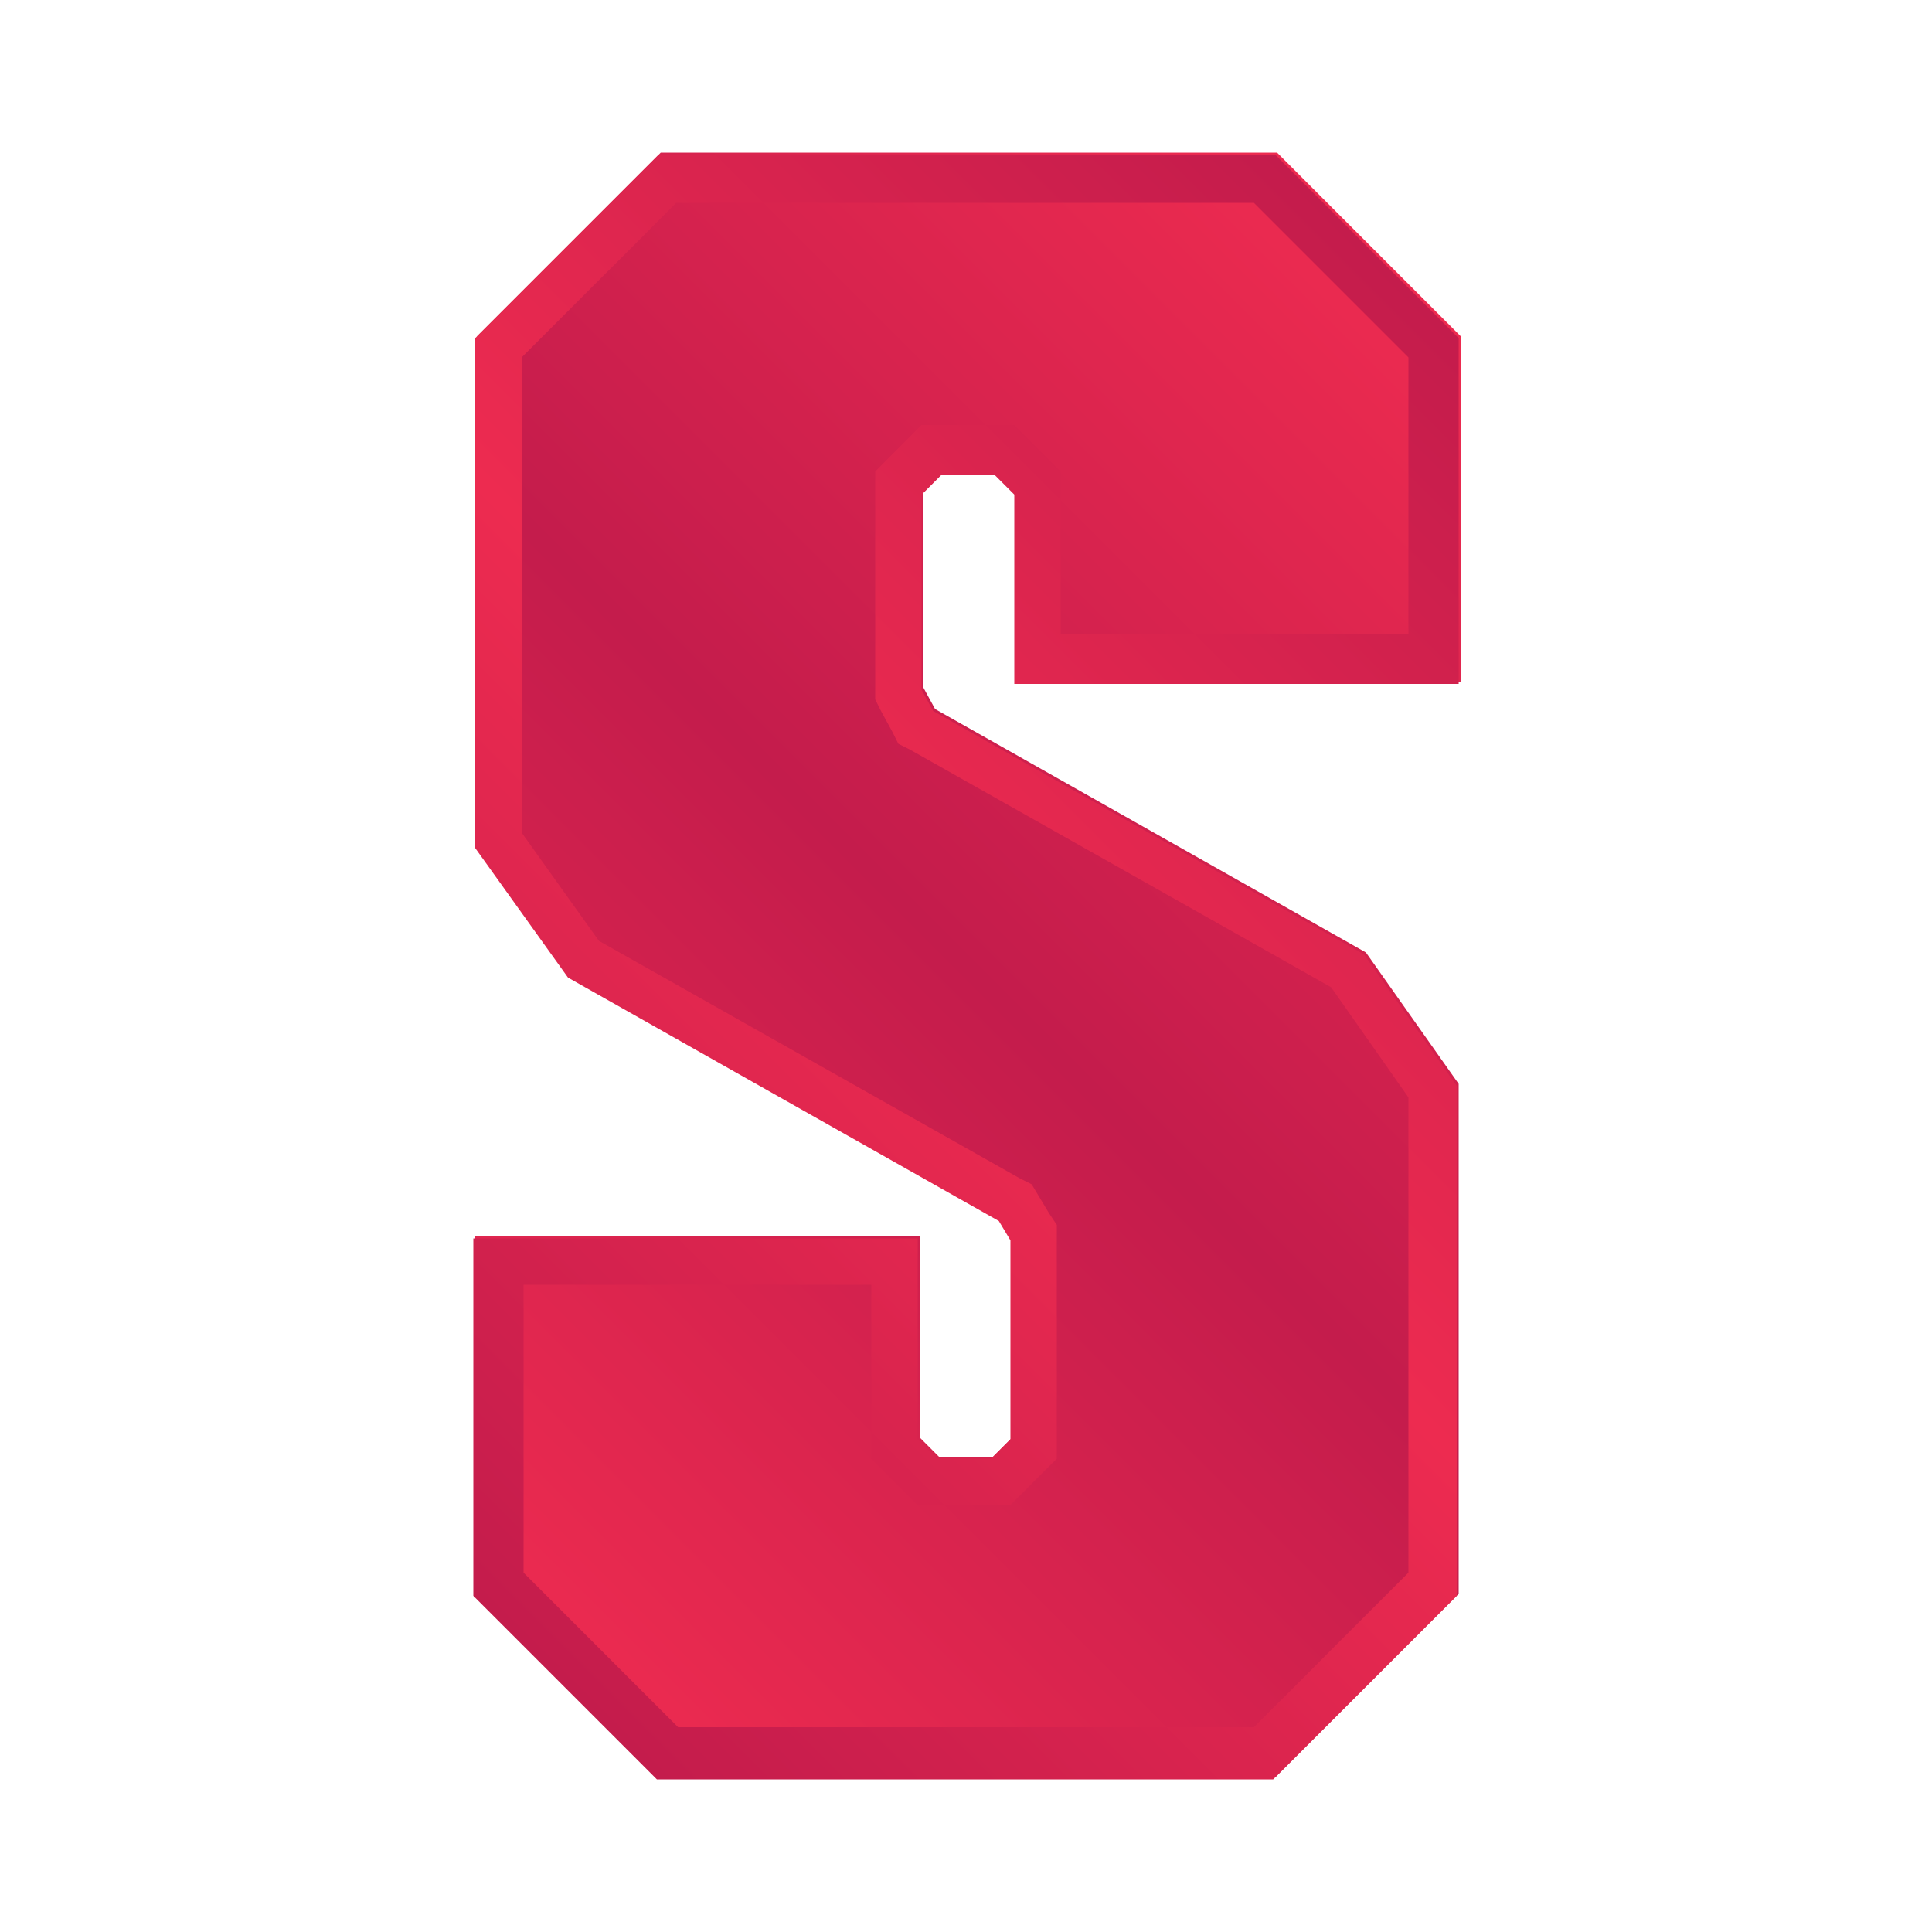
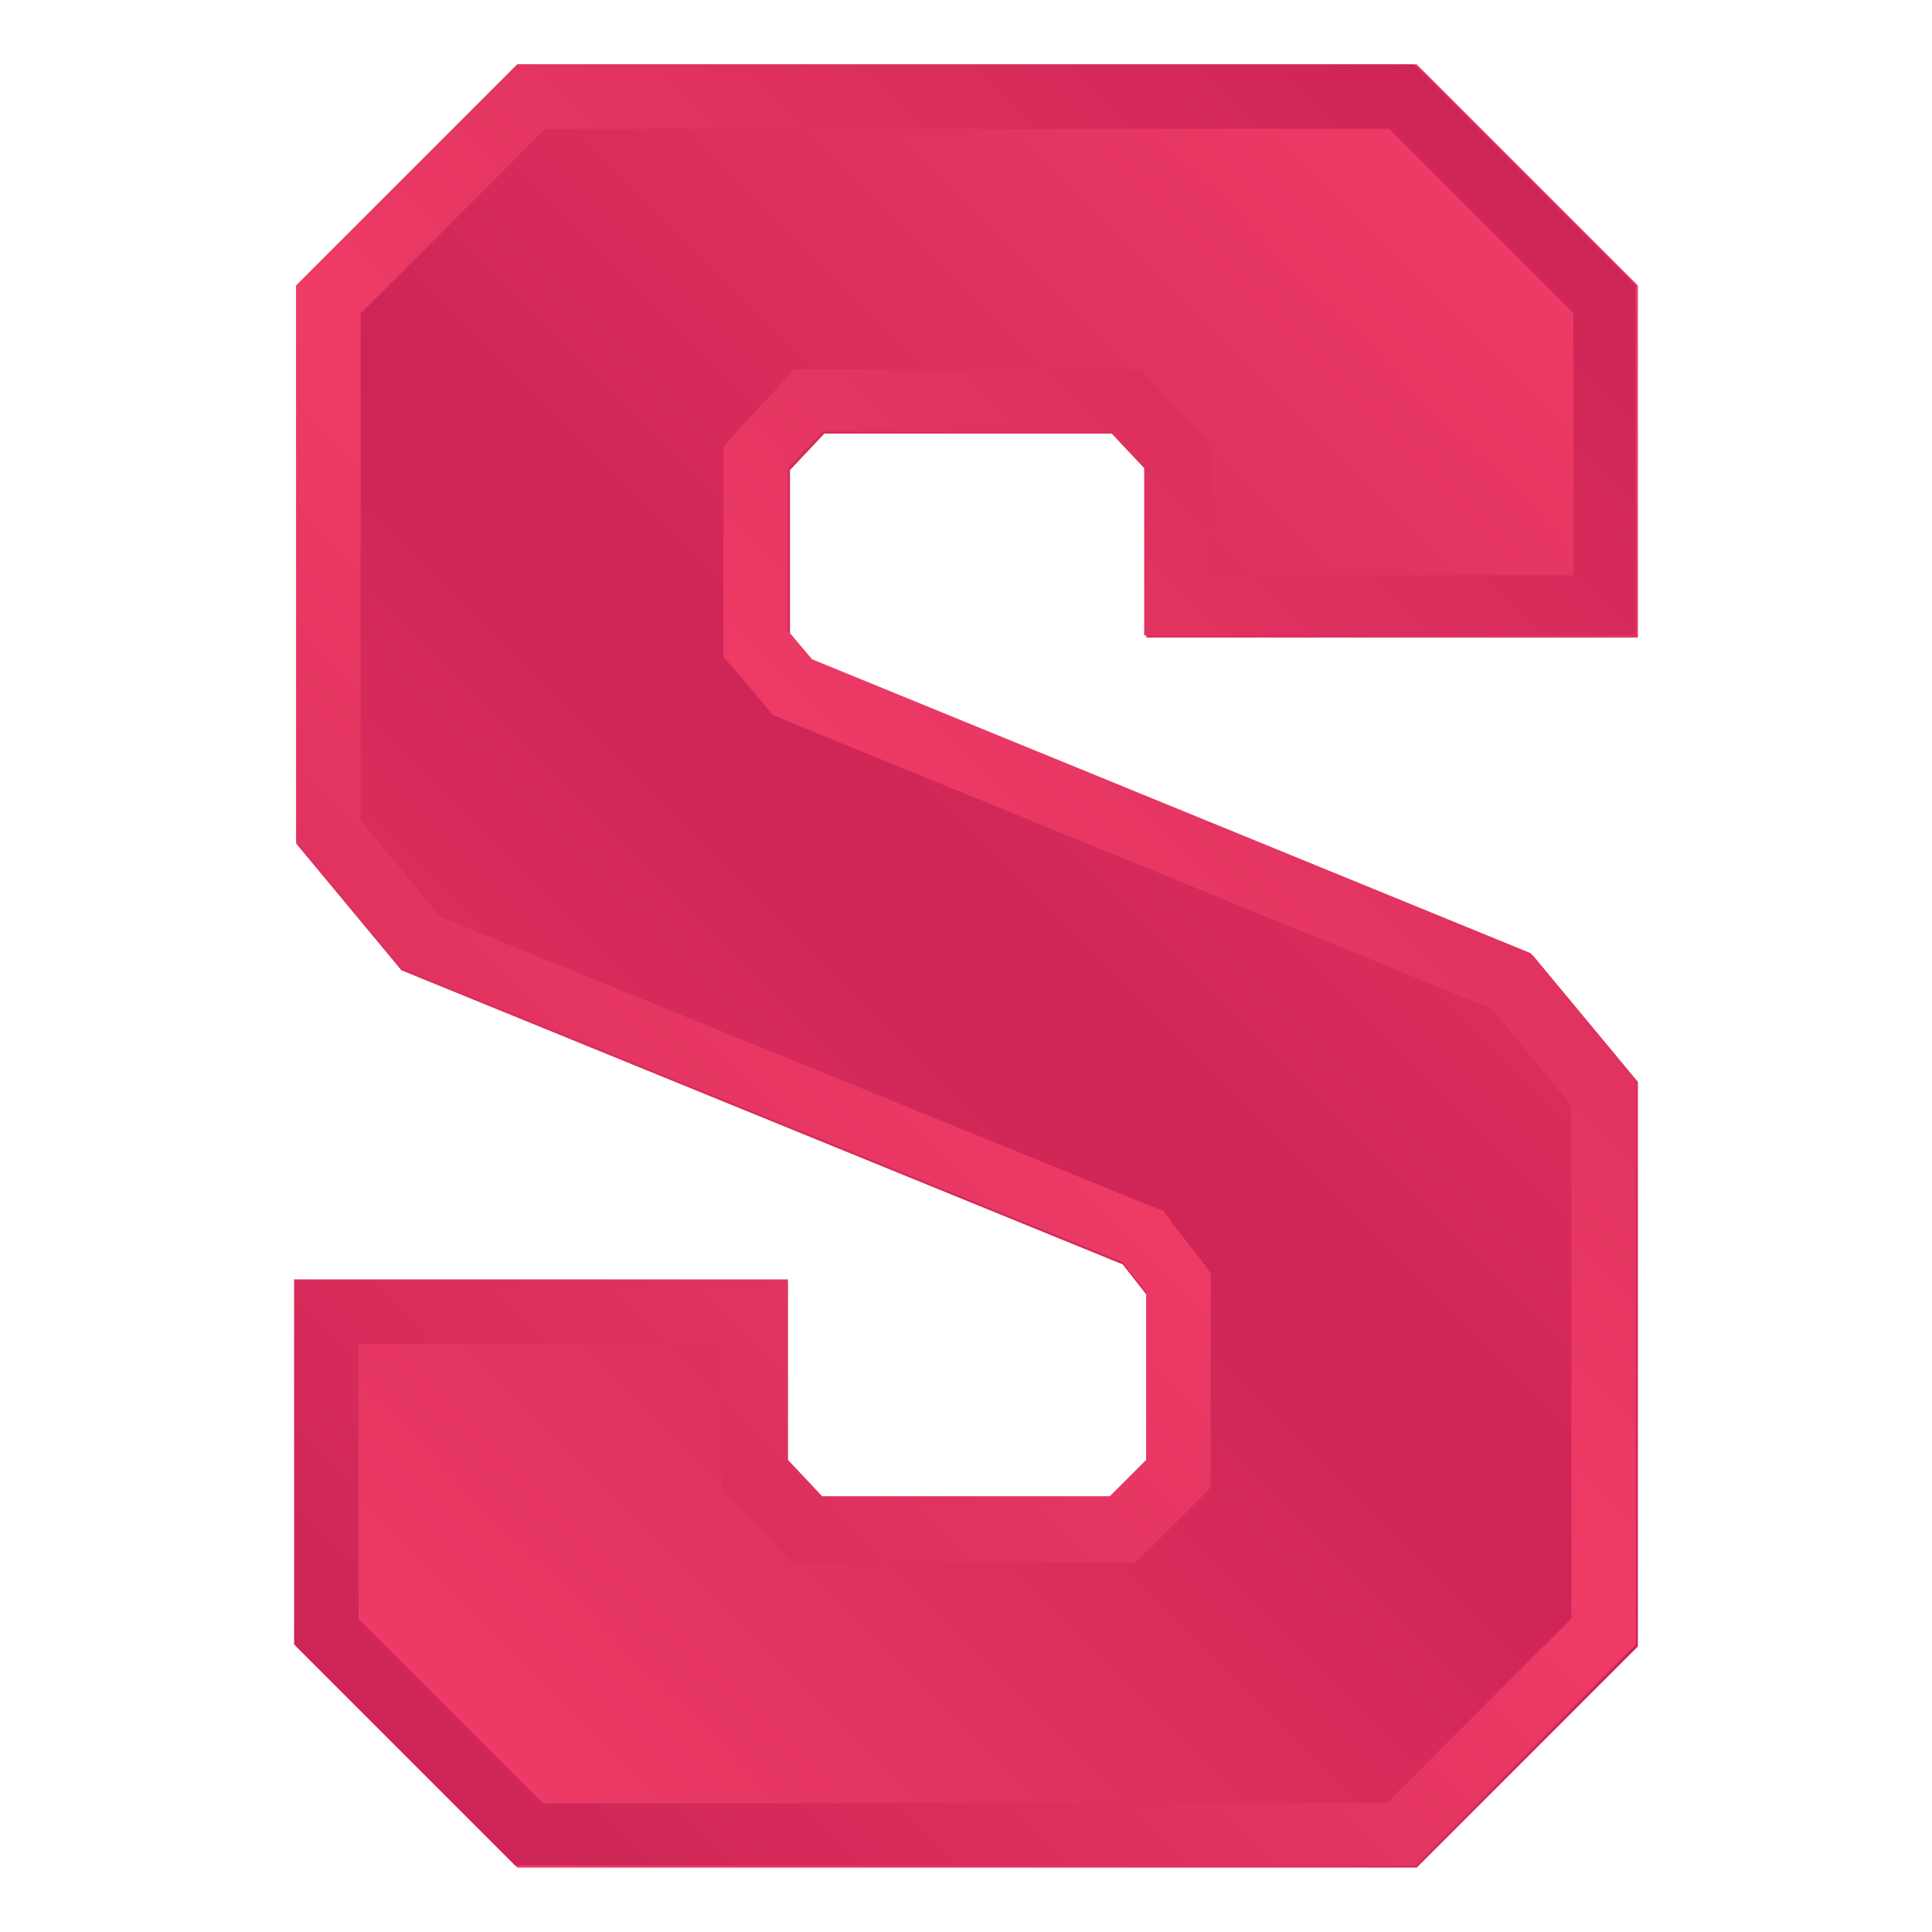
- <svg xmlns="http://www.w3.org/2000/svg" version="1.1" viewBox="0 0 100 100">
+ <svg xmlns="http://www.w3.org/2000/svg" version="1.1" viewBox="0 0 90 90">
  <defs>
    <style>
      .cls-1 {
        fill: url(#linear-gradient-2);
      }

      .cls-2 {
        fill: url(#linear-gradient);
      }
    </style>
-     <linearGradient id="linear-gradient" x1="21" y1="79" x2="79" y2="21" gradientUnits="userSpaceOnUse">
-       <stop offset="0" stop-color="#ed2b50" />
-       <stop offset=".5" stop-color="#c41c4c" />
-       <stop offset="1" stop-color="#ed2b50" />
+     <linearGradient id="linear-gradient" x1="13.5" y1="76.5" x2="76.5" y2="13.5" gradientUnits="userSpaceOnUse">
+       <stop offset="0" stop-color="#ef3c67" />
+       <stop offset=".5" stop-color="#ce2556" />
+       <stop offset="1" stop-color="#ef3c67" />
    </linearGradient>
-     <linearGradient id="linear-gradient-2" x1="21" y1="79" x2="79" y2="21" gradientUnits="userSpaceOnUse">
-       <stop offset="0" stop-color="#c41c4c" />
-       <stop offset=".5" stop-color="#ed2b50" />
-       <stop offset="1" stop-color="#c41c4c" />
+     <linearGradient id="linear-gradient-2" x1="13.5" y1="76.5" x2="76.5" y2="13.5" gradientUnits="userSpaceOnUse">
+       <stop offset="0" stop-color="#ce2556" />
+       <stop offset=".5" stop-color="#ef3c67" />
+       <stop offset="1" stop-color="#ce2556" />
    </linearGradient>
  </defs>
  <g>
    <g id="Layer_1">
      <g>
-         <path class="cls-2" d="M66,92h-31.9l-9.5-9.5v-18.5h23v10.4l1,1h2.8l1-1v-10.3l-.6-1-22.3-12.6-4.8-6.7v-26.4l9.5-9.5h31.9l9.5,9.5v17.9h-23v-9.8l-1-1h-2.8l-1,1v10.1l.6,1.1,22.3,12.6,4.8,6.8v26.4l-9.5,9.5Z" />
-         <path class="cls-1" d="M64.9,10.5l8,8v14.3h-18v-8.4l-.7-.7-1-1-.7-.7h-4.8l-.7.7-1,1-.7.7v11.8l.3.6.6,1.1.3.6.6.3,21.8,12.3,4,5.7v24.6l-8,8h-29.8l-8-8v-14.9h18v9l.7.7,1,1,.7.7h4.8l.7-.7,1-1,.7-.7v-12.1l-.4-.6-.6-1-.3-.5-.6-.3-21.8-12.3-4-5.6v-24.6l8-8h29.8M66,8h-31.9l-9.5,9.5v26.4l4.8,6.7,22.3,12.6.6,1v10.3l-1,1h-2.8l-1-1v-10.4h-23v18.5l9.5,9.5h31.9l9.5-9.5v-26.4l-4.8-6.8-22.3-12.6-.6-1.1v-10.1l1-1h2.8l1,1v9.8h23v-17.9l-9.5-9.5h0Z" />
+         <path class="cls-2" d="M65.9,87H24.1l-10.3-10.3v-17h22.9v8.4l1.6,1.7h13.4l1.7-1.7v-7.8l-1.1-1.4-33.6-13.7-4.9-5.9V13.3L24.1,3h41.9l10.3,10.3v16.4h-22.9v-7.8l-1.6-1.7h-13.4l-1.6,1.7v7.6l1.1,1.3,33.5,13.7,4.9,5.9v26.3l-10.3,10.3Z" />
+         <path class="cls-1" d="M64.7,6l8.6,8.6v12.2h-16.9v-6l-.8-.9-1.6-1.7-.9-1h-16.1l-.9,1-1.6,1.7-.8.9v9.8l.7.8,1.1,1.3.5.6.7.3,32.8,13.4,3.7,4.5v23.9l-8.6,8.6H25.3l-8.6-8.6v-12.8h16.9v6.6l.8.9,1.6,1.7.9,1h16l.9-.9,1.7-1.7.9-.9v-10l-.6-.8-1.1-1.4-.5-.7-.8-.3-32.9-13.4-3.7-4.5V14.6l8.6-8.6h39.4M65.9,3H24.1l-10.3,10.3v25.9l4.9,5.9,33.6,13.7,1.1,1.4v7.8l-1.7,1.7h-13.4l-1.6-1.7v-8.4H13.7v17l10.3,10.3h41.9l10.3-10.3v-26.3l-4.9-5.9-33.5-13.7-1.1-1.3v-7.6l1.6-1.7h13.4l1.6,1.7v7.8h22.9V13.3l-10.3-10.3h0Z" />
      </g>
    </g>
  </g>
</svg>
